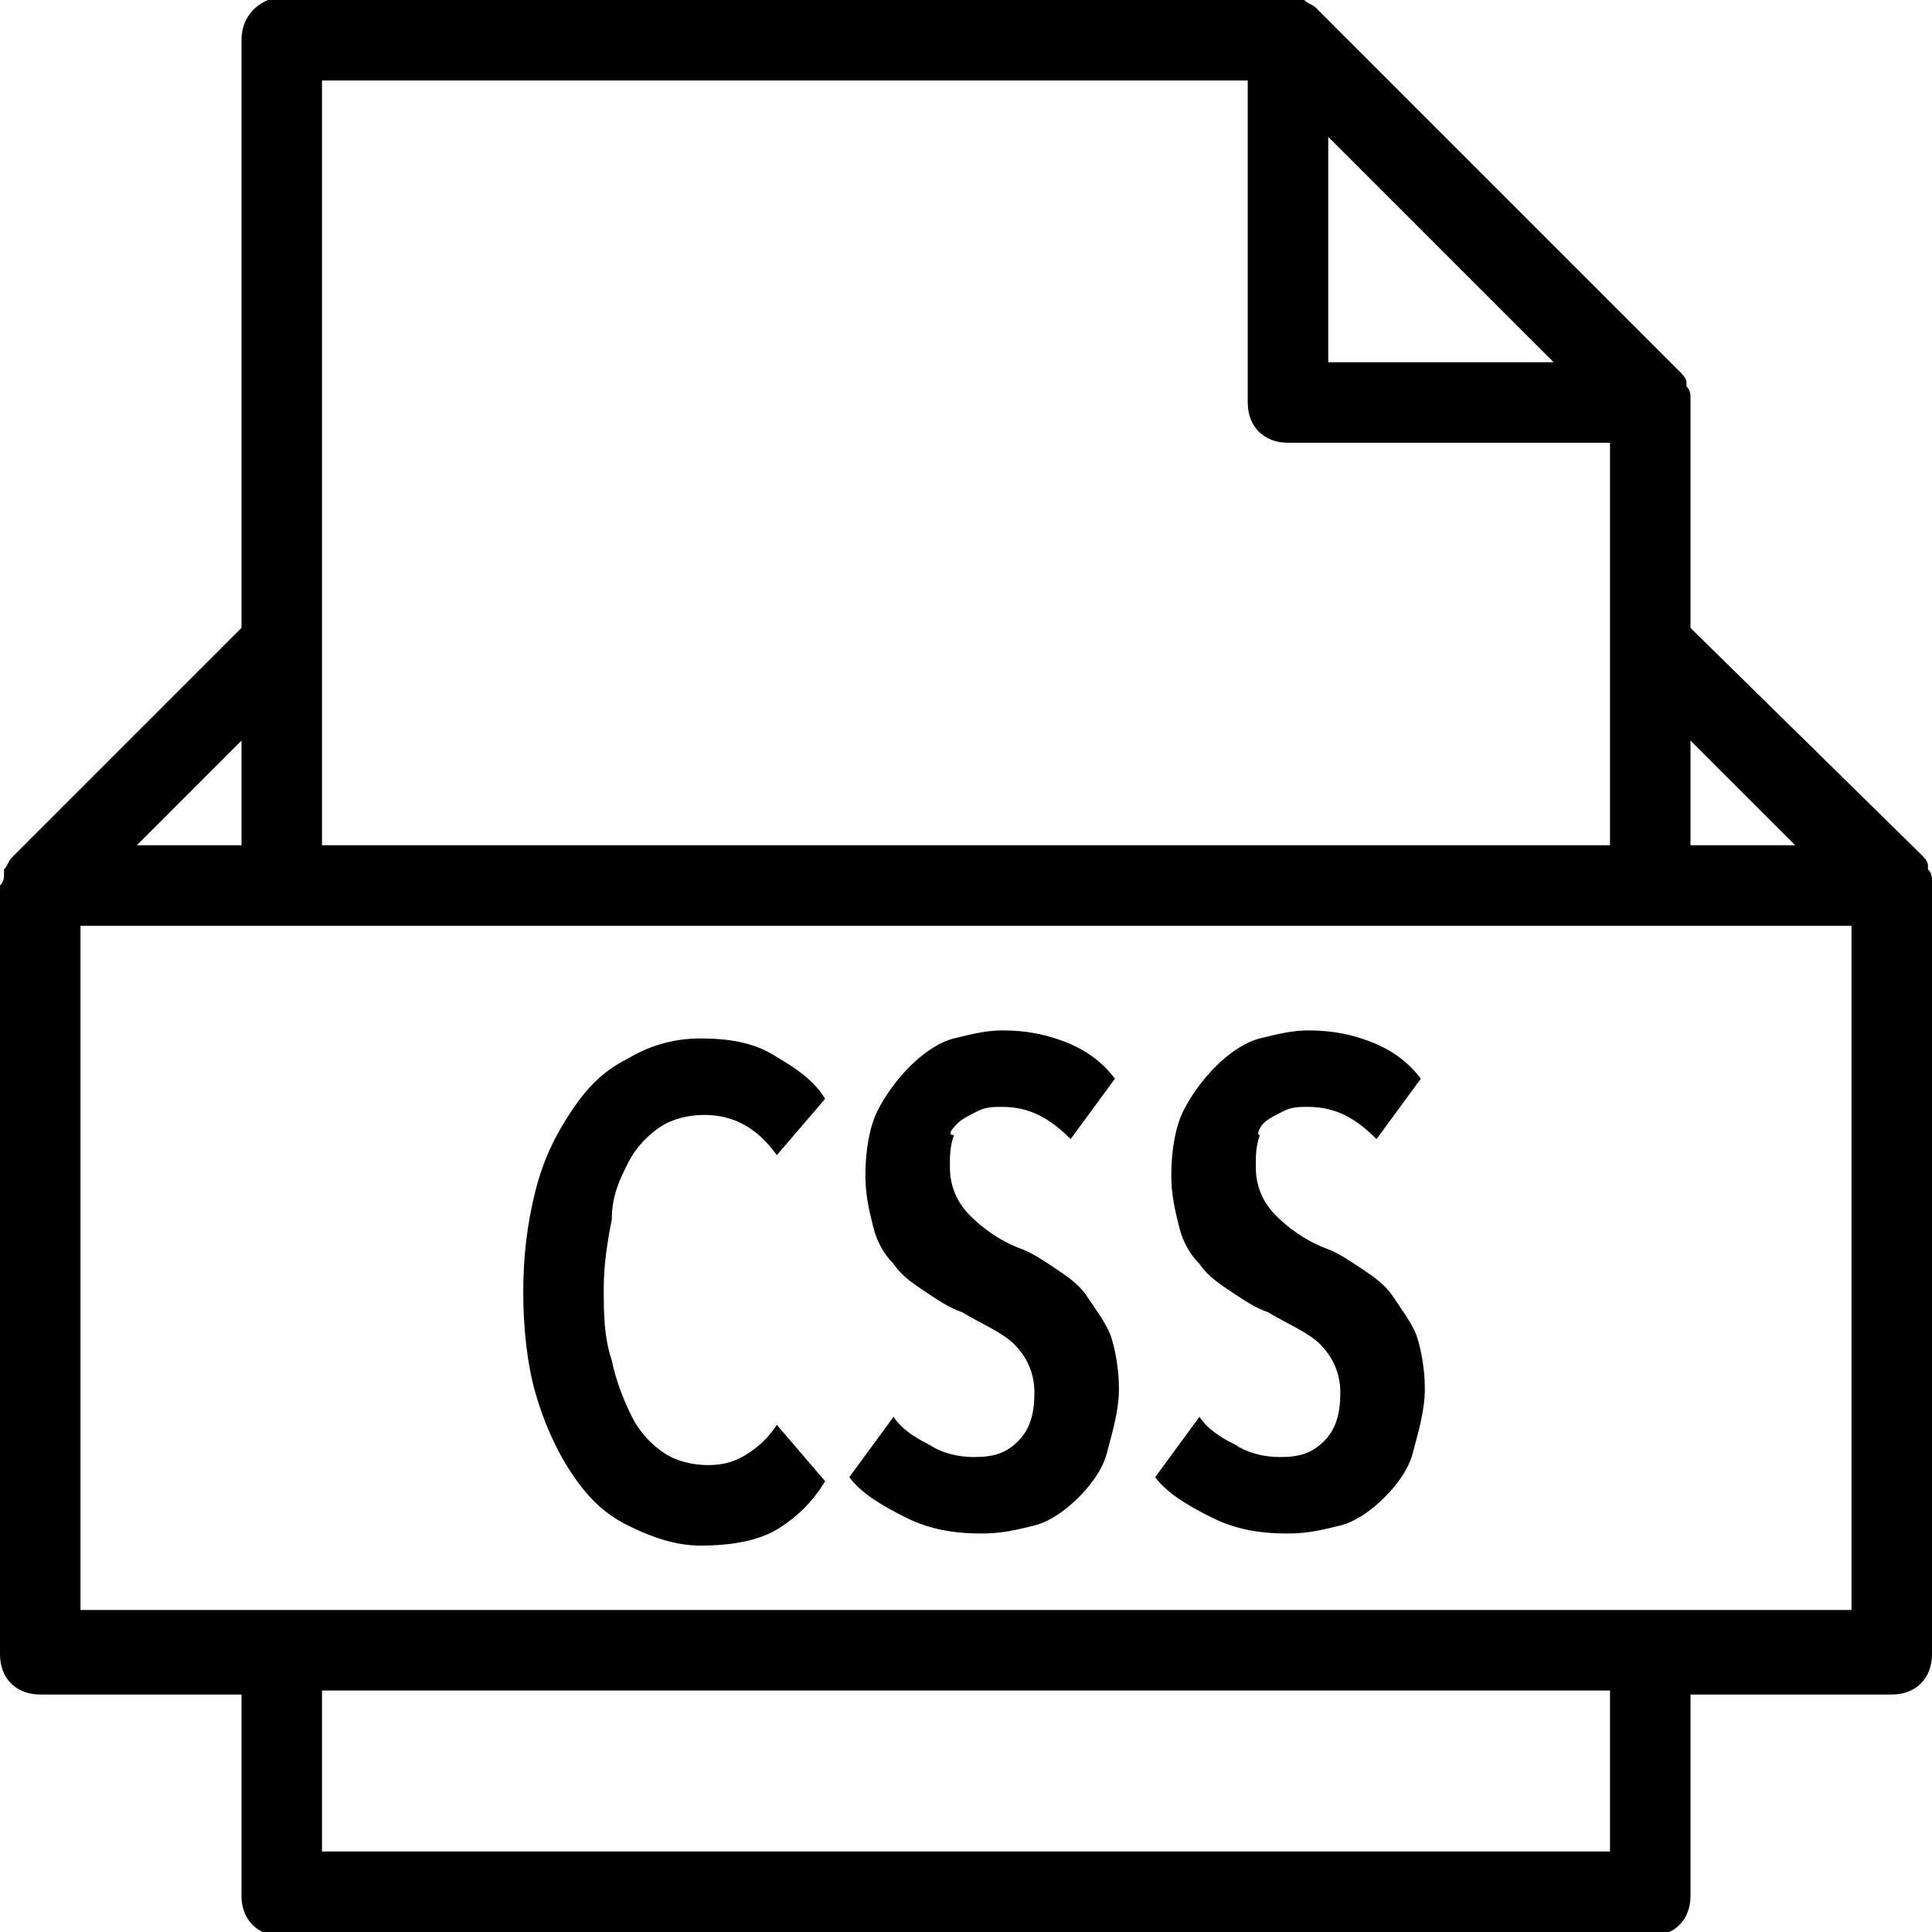
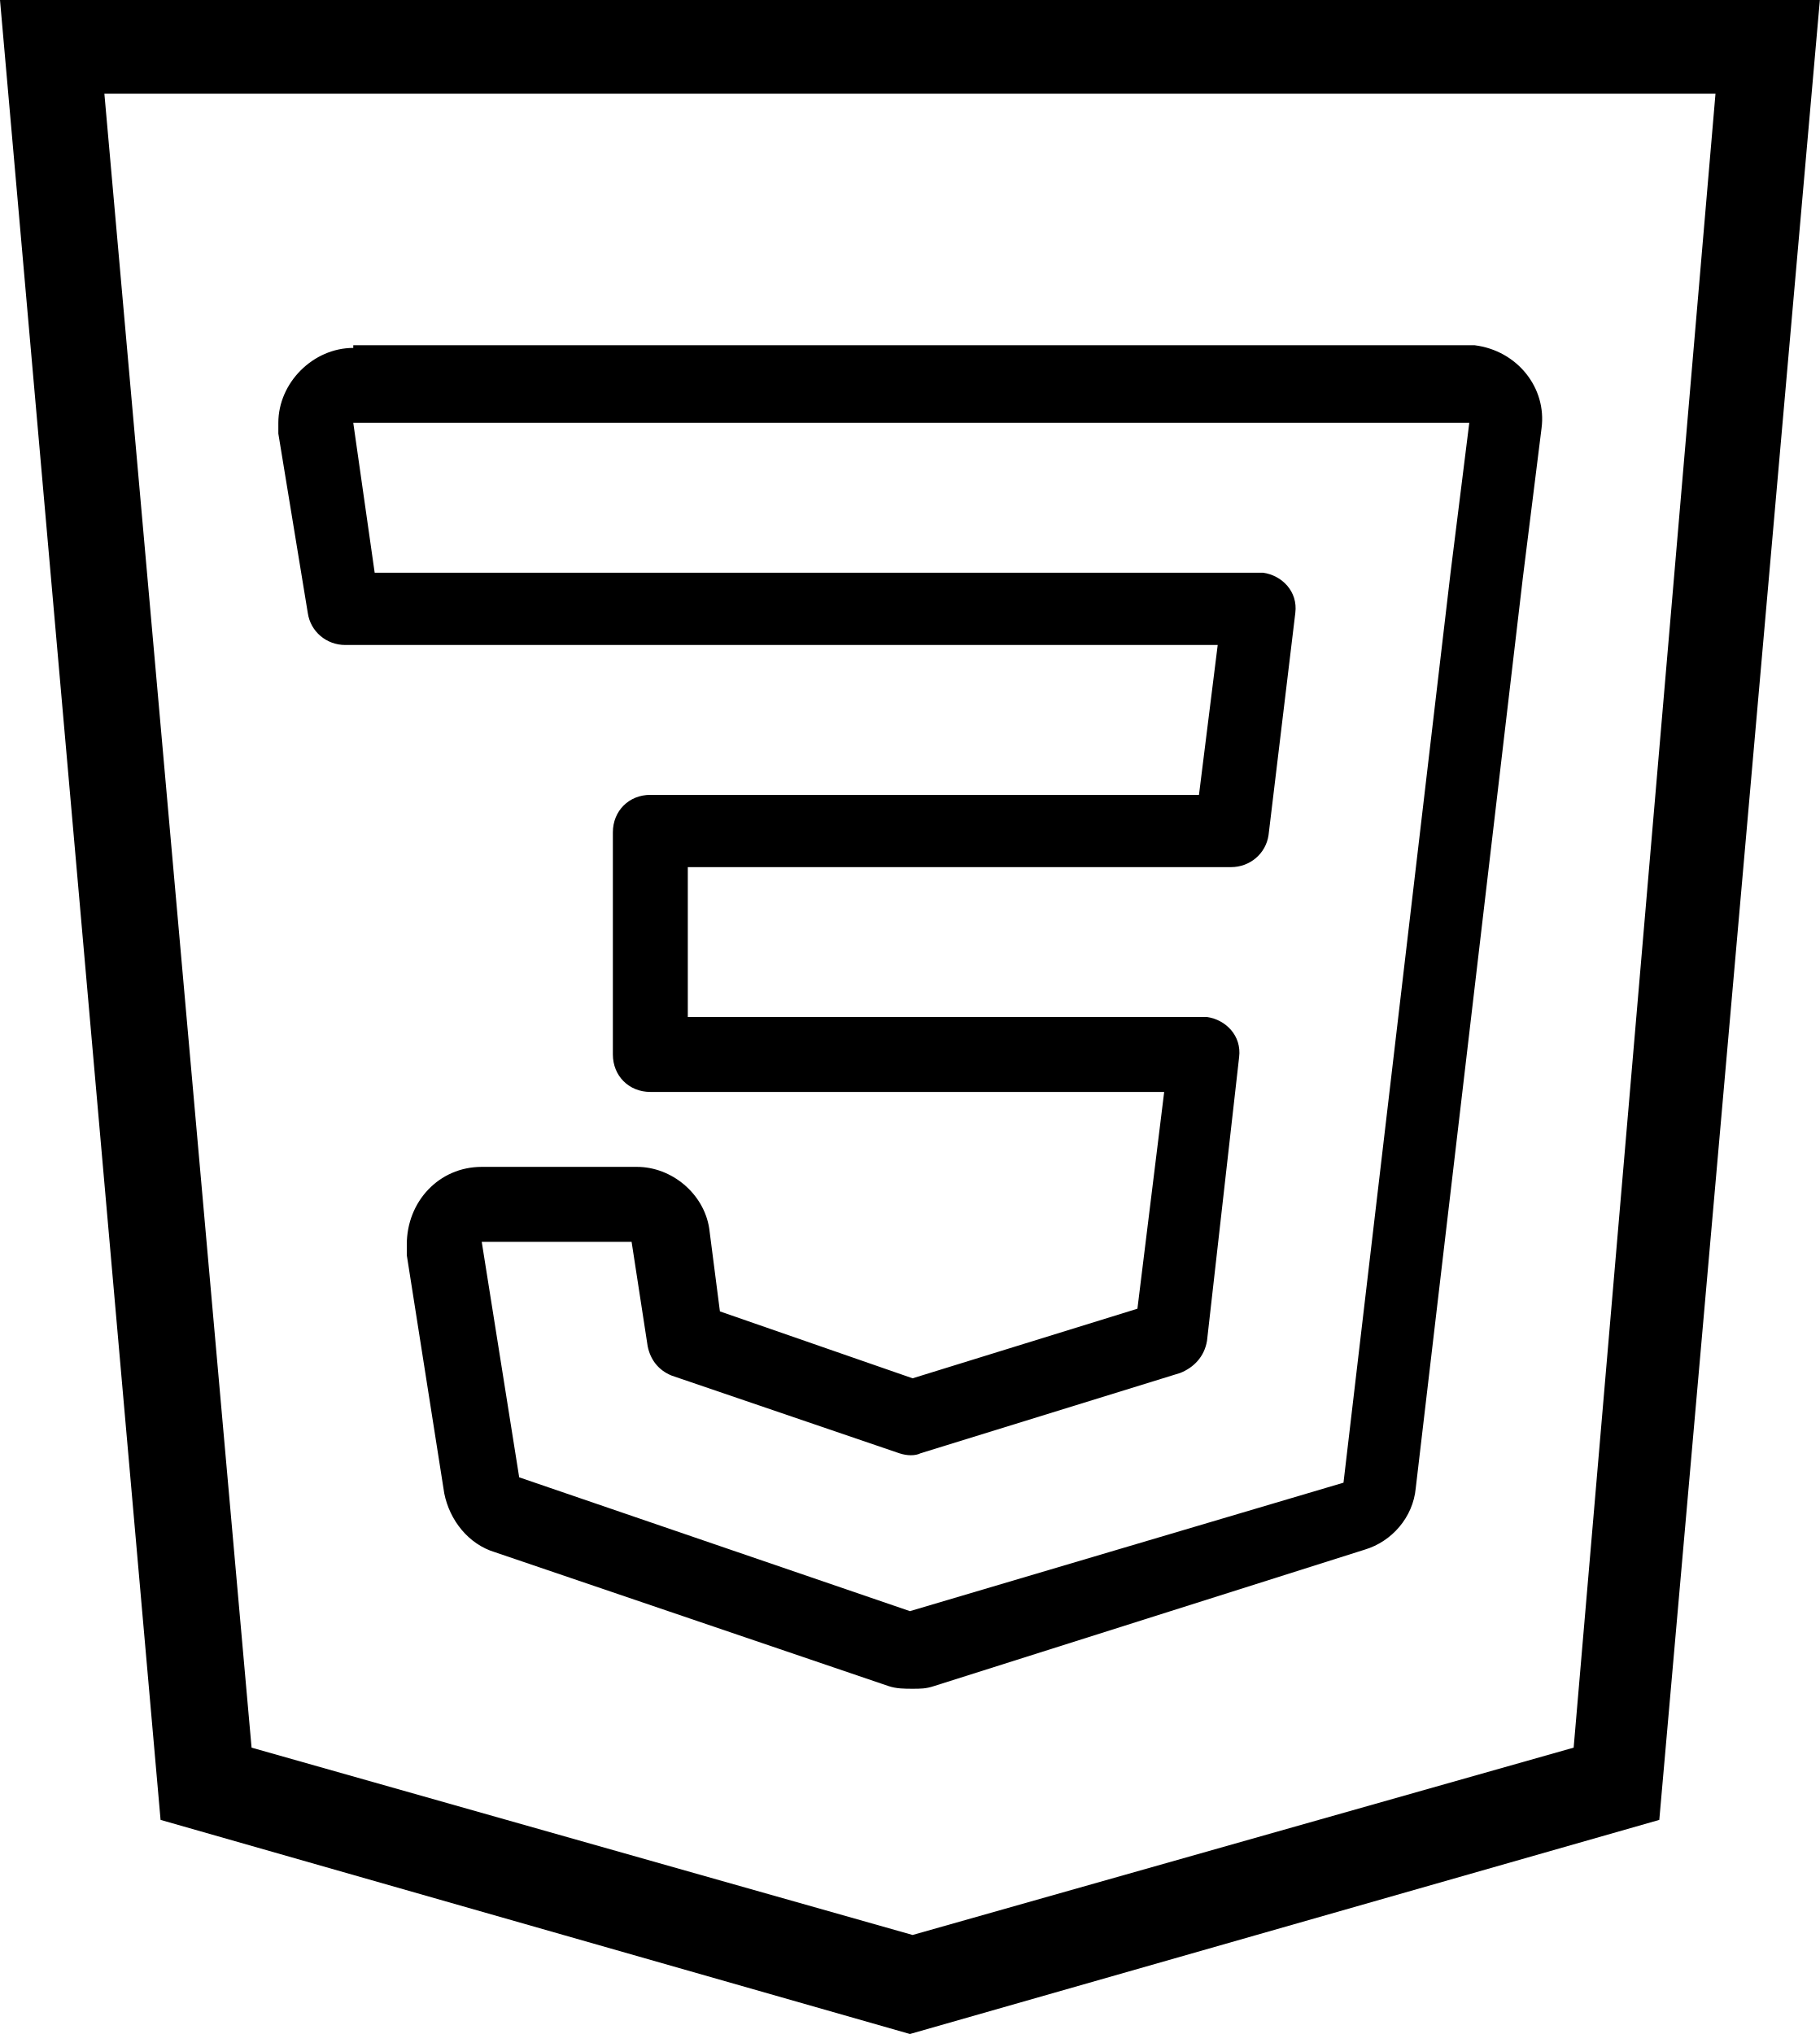
- <svg xmlns="http://www.w3.org/2000/svg" version="1.1" id="Capa_1" x="0px" y="0px" viewBox="0 0 48 48" style="enable-background:new 0 0 48 48;" xml:space="preserve">
+ <svg xmlns="http://www.w3.org/2000/svg" version="1.1" id="Layer_1" x="0px" y="0px" viewBox="0 0 68 76" style="enable-background:new 0 0 68 76;" xml:space="preserve">
+   <style type="text/css">
+ 	.st0{fill-rule:evenodd;clip-rule:evenodd;}
+ </style>
  <g>
-     <g>
-       <path d="M48,21.9c0-0.1,0-0.2-0.1-0.3c0,0,0-0.1,0-0.1c0-0.1-0.1-0.2-0.2-0.3c0,0,0,0,0,0L42,15.6V10c0,0,0,0,0-0.1    c0-0.1,0-0.2-0.1-0.3c0,0,0-0.1,0-0.1c0-0.1-0.1-0.2-0.2-0.3l-9-9c-0.1-0.1-0.2-0.1-0.3-0.2c0,0-0.1,0-0.1,0c-0.1,0-0.2,0-0.3-0.1    c0,0,0,0-0.1,0H7C6.4,0,6,0.4,6,1v14.6l-5.7,5.7c0,0,0,0,0,0c-0.1,0.1-0.1,0.2-0.2,0.3c0,0,0,0.1,0,0.1c0,0.1,0,0.2-0.1,0.3    c0,0,0,0,0,0.1v19c0,0.6,0.4,1,1,1h5v5c0,0.6,0.4,1,1,1h34c0.6,0,1-0.4,1-1v-5h5c0.6,0,1-0.4,1-1L48,21.9C48,22,48,22,48,21.9z     M44.6,21H42v-2.6L44.6,21z M38.6,9H33V3.4L38.6,9z M8,2h23v8c0,0.6,0.4,1,1,1h8v5v5H8v-5V2z M6,18.4V21H3.4L6,18.4z M40,46H8v-4    h32V46z M46,40H2V23h5h34h5V40z" />
-       <path d="M23.8,27.9c0.1-0.1,0.3-0.2,0.5-0.3c0.2-0.1,0.4-0.1,0.6-0.1c0.7,0,1.2,0.3,1.7,0.8l1.1-1.5c-0.3-0.4-0.7-0.7-1.2-0.9    c-0.5-0.2-1-0.3-1.6-0.3c-0.4,0-0.8,0.1-1.2,0.2c-0.4,0.1-0.8,0.4-1.1,0.7s-0.6,0.7-0.8,1.1c-0.2,0.4-0.3,1-0.3,1.6    c0,0.5,0.1,0.9,0.2,1.3c0.1,0.4,0.3,0.7,0.5,0.9c0.2,0.3,0.5,0.5,0.8,0.7s0.6,0.4,0.9,0.5c0.5,0.3,1,0.5,1.3,0.8s0.5,0.7,0.5,1.2    c0,0.5-0.1,0.9-0.4,1.2c-0.3,0.3-0.6,0.4-1.1,0.4c-0.4,0-0.8-0.1-1.1-0.3c-0.4-0.2-0.7-0.4-0.9-0.7l-1.1,1.5    c0.3,0.4,0.8,0.7,1.4,1s1.2,0.4,1.9,0.4c0.5,0,0.9-0.1,1.3-0.2s0.8-0.4,1.1-0.7c0.3-0.3,0.6-0.7,0.7-1.1s0.3-1,0.3-1.6    c0-0.5-0.1-1-0.2-1.3s-0.4-0.7-0.6-1c-0.2-0.3-0.5-0.5-0.8-0.7s-0.6-0.4-0.9-0.5c-0.5-0.2-0.9-0.5-1.2-0.8    c-0.3-0.3-0.5-0.7-0.5-1.2c0-0.3,0-0.5,0.1-0.8C23.5,28.2,23.7,28,23.8,27.9z" />
-       <path d="M15.6,28.9c0.2-0.4,0.5-0.7,0.8-0.9c0.3-0.2,0.7-0.3,1.1-0.3c0.7,0,1.3,0.3,1.8,1l1.2-1.4c-0.3-0.5-0.8-0.8-1.3-1.1    c-0.5-0.3-1.1-0.4-1.8-0.4c-0.7,0-1.3,0.2-1.8,0.5c-0.6,0.3-1,0.7-1.4,1.3c-0.4,0.6-0.7,1.2-0.9,2c-0.2,0.8-0.3,1.6-0.3,2.5    c0,0.9,0.1,1.8,0.3,2.5s0.5,1.4,0.9,2c0.4,0.6,0.8,1,1.4,1.3s1.2,0.5,1.8,0.5c0.7,0,1.4-0.1,1.9-0.4c0.5-0.3,0.9-0.7,1.2-1.2    l-1.2-1.4c-0.2,0.3-0.4,0.5-0.7,0.7s-0.6,0.3-1,0.3c-0.4,0-0.8-0.1-1.1-0.3c-0.3-0.2-0.6-0.5-0.8-0.9s-0.4-0.9-0.5-1.4    C15,33.2,15,32.6,15,32c0-0.6,0.1-1.2,0.2-1.7C15.2,29.7,15.4,29.3,15.6,28.9z" />
-       <path d="M31.4,27.9c0.1-0.1,0.3-0.2,0.5-0.3c0.2-0.1,0.4-0.1,0.6-0.1c0.7,0,1.2,0.3,1.7,0.8l1.1-1.5c-0.3-0.4-0.7-0.7-1.2-0.9    c-0.5-0.2-1-0.3-1.6-0.3c-0.4,0-0.8,0.1-1.2,0.2c-0.4,0.1-0.8,0.4-1.1,0.7s-0.6,0.7-0.8,1.1c-0.2,0.4-0.3,1-0.3,1.6    c0,0.5,0.1,0.9,0.2,1.3c0.1,0.4,0.3,0.7,0.5,0.9c0.2,0.3,0.5,0.5,0.8,0.7s0.6,0.4,0.9,0.5c0.5,0.3,1,0.5,1.3,0.8s0.5,0.7,0.5,1.2    c0,0.5-0.1,0.9-0.4,1.2c-0.3,0.3-0.6,0.4-1.1,0.4c-0.4,0-0.8-0.1-1.1-0.3c-0.4-0.2-0.7-0.4-0.9-0.7l-1.1,1.5    c0.3,0.4,0.8,0.7,1.4,1s1.2,0.4,1.9,0.4c0.5,0,0.9-0.1,1.3-0.2s0.8-0.4,1.1-0.7c0.3-0.3,0.6-0.7,0.7-1.1s0.3-1,0.3-1.6    c0-0.5-0.1-1-0.2-1.3s-0.4-0.7-0.6-1c-0.2-0.3-0.5-0.5-0.8-0.7s-0.6-0.4-0.9-0.5c-0.5-0.2-0.9-0.5-1.2-0.8    c-0.3-0.3-0.5-0.7-0.5-1.2c0-0.3,0-0.5,0.1-0.8C31.2,28.2,31.3,28,31.4,27.9z" />
-     </g>
+     <path class="st0" d="M62,68l-28,8L6,68L0,0h68C66,22.7,64,45.3,62,68z M64.1,3.5H3.9l5.5,61.8l24.7,7l24.7-7L64.1,3.5z" />
+     <path d="M13.2,13c-1.5,0-2.8,1.3-2.8,2.8c0,0.1,0,0.3,0,0.4l1.1,6.7c0.1,0.7,0.7,1.2,1.4,1.2h32.6l-0.7,5.6H24.3   c-0.8,0-1.4,0.6-1.4,1.4l0,0v8.3c0,0.8,0.6,1.4,1.4,1.4h19.2l-1,8.1l-8.4,2.6L26.9,49l-0.4-3.1l0,0c-0.2-1.3-1.4-2.3-2.7-2.3H18   c-1.6,0-2.8,1.3-2.8,2.9c0,0.1,0,0.3,0,0.4l0,0l1.4,8.9c0.2,1,0.9,1.9,1.9,2.2l14.7,5l0,0c0.3,0.1,0.6,0.1,0.9,0.1   c0.3,0,0.5,0,0.8-0.1L51,57.9c1-0.3,1.8-1.2,1.9-2.3l4-34l0.7-5.6c0.2-1.5-0.9-2.9-2.5-3.1c-0.1,0-0.2,0-0.3,0H13.2z M13.2,15.8   h41.7l-0.7,5.6l-4,34L34,60.2l-14.6-5L18,46.4h5.6l0.6,3.9c0.1,0.5,0.4,0.9,0.9,1.1l8.5,2.9c0.3,0.1,0.6,0.1,0.8,0l9.7-3   c0.5-0.2,0.9-0.6,1-1.2l1.2-10.6c0.1-0.8-0.5-1.4-1.2-1.5c0,0,0,0,0,0H45H25.7v-5.6H46c0.7,0,1.3-0.5,1.4-1.2l1-8.3   c0.1-0.8-0.5-1.4-1.2-1.5c0,0,0,0,0,0c-0.1,0-0.1,0-0.2,0h-33L13.2,15.8z" />
  </g>
</svg>
